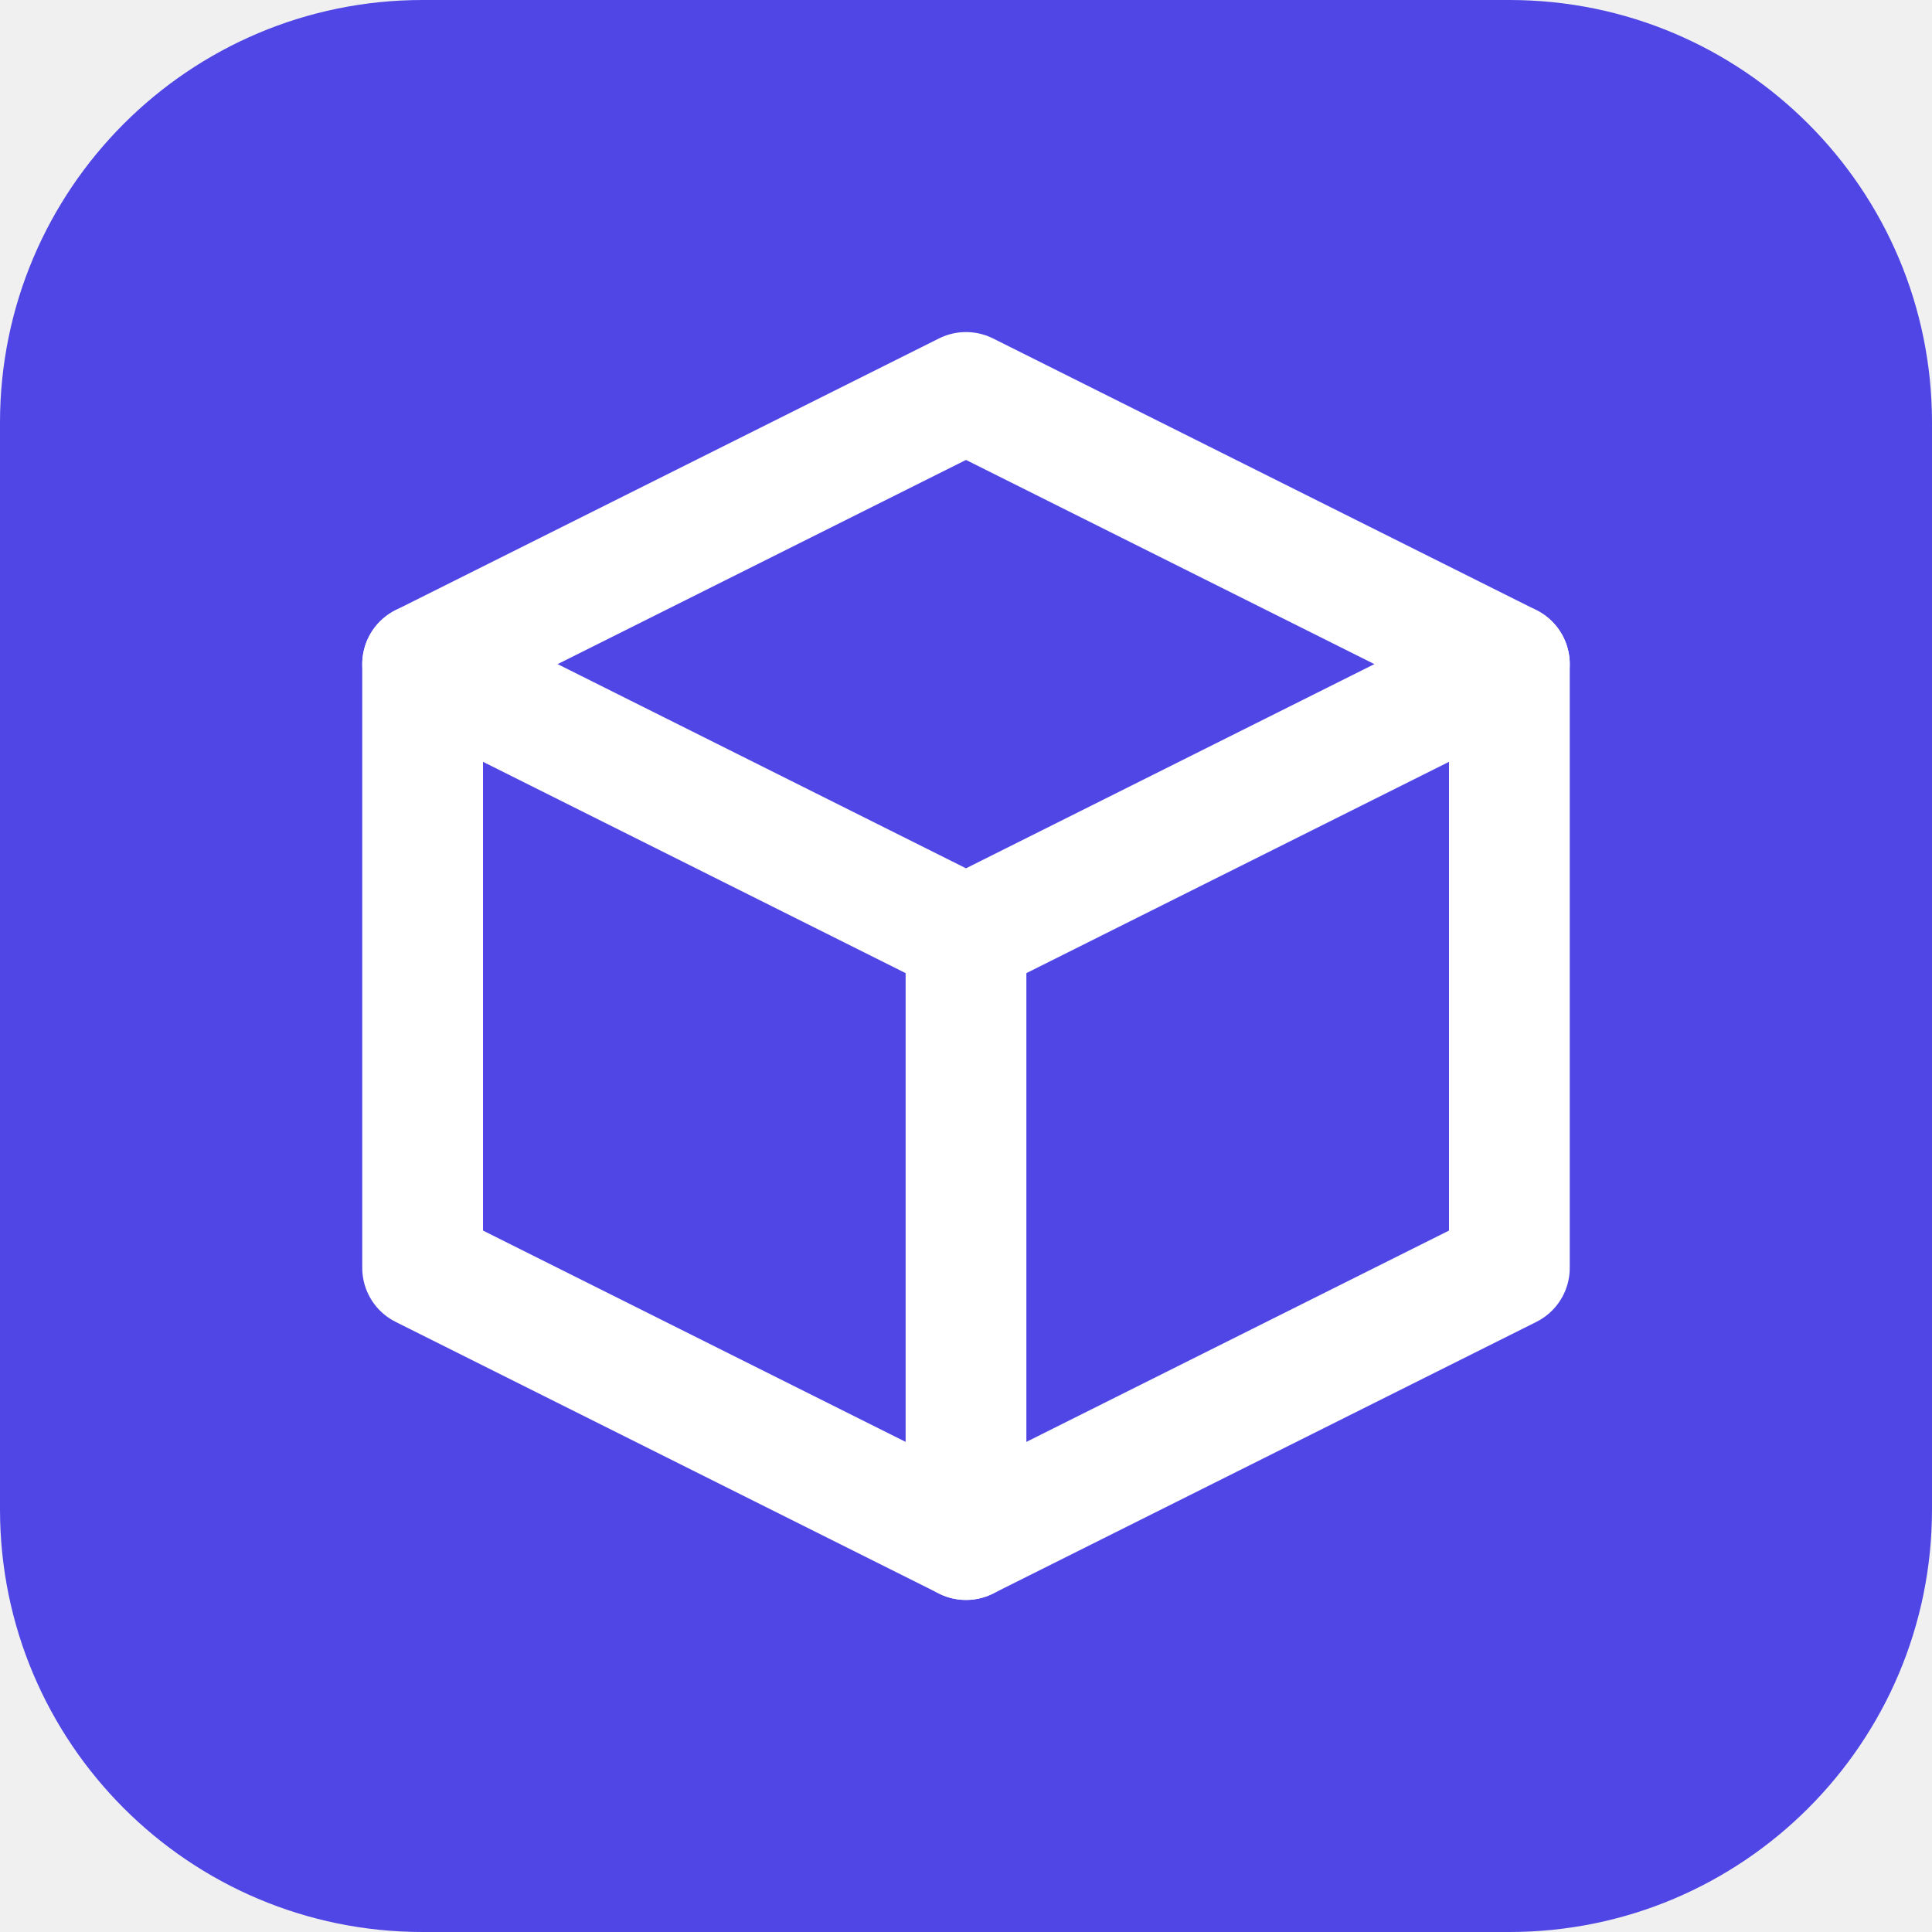
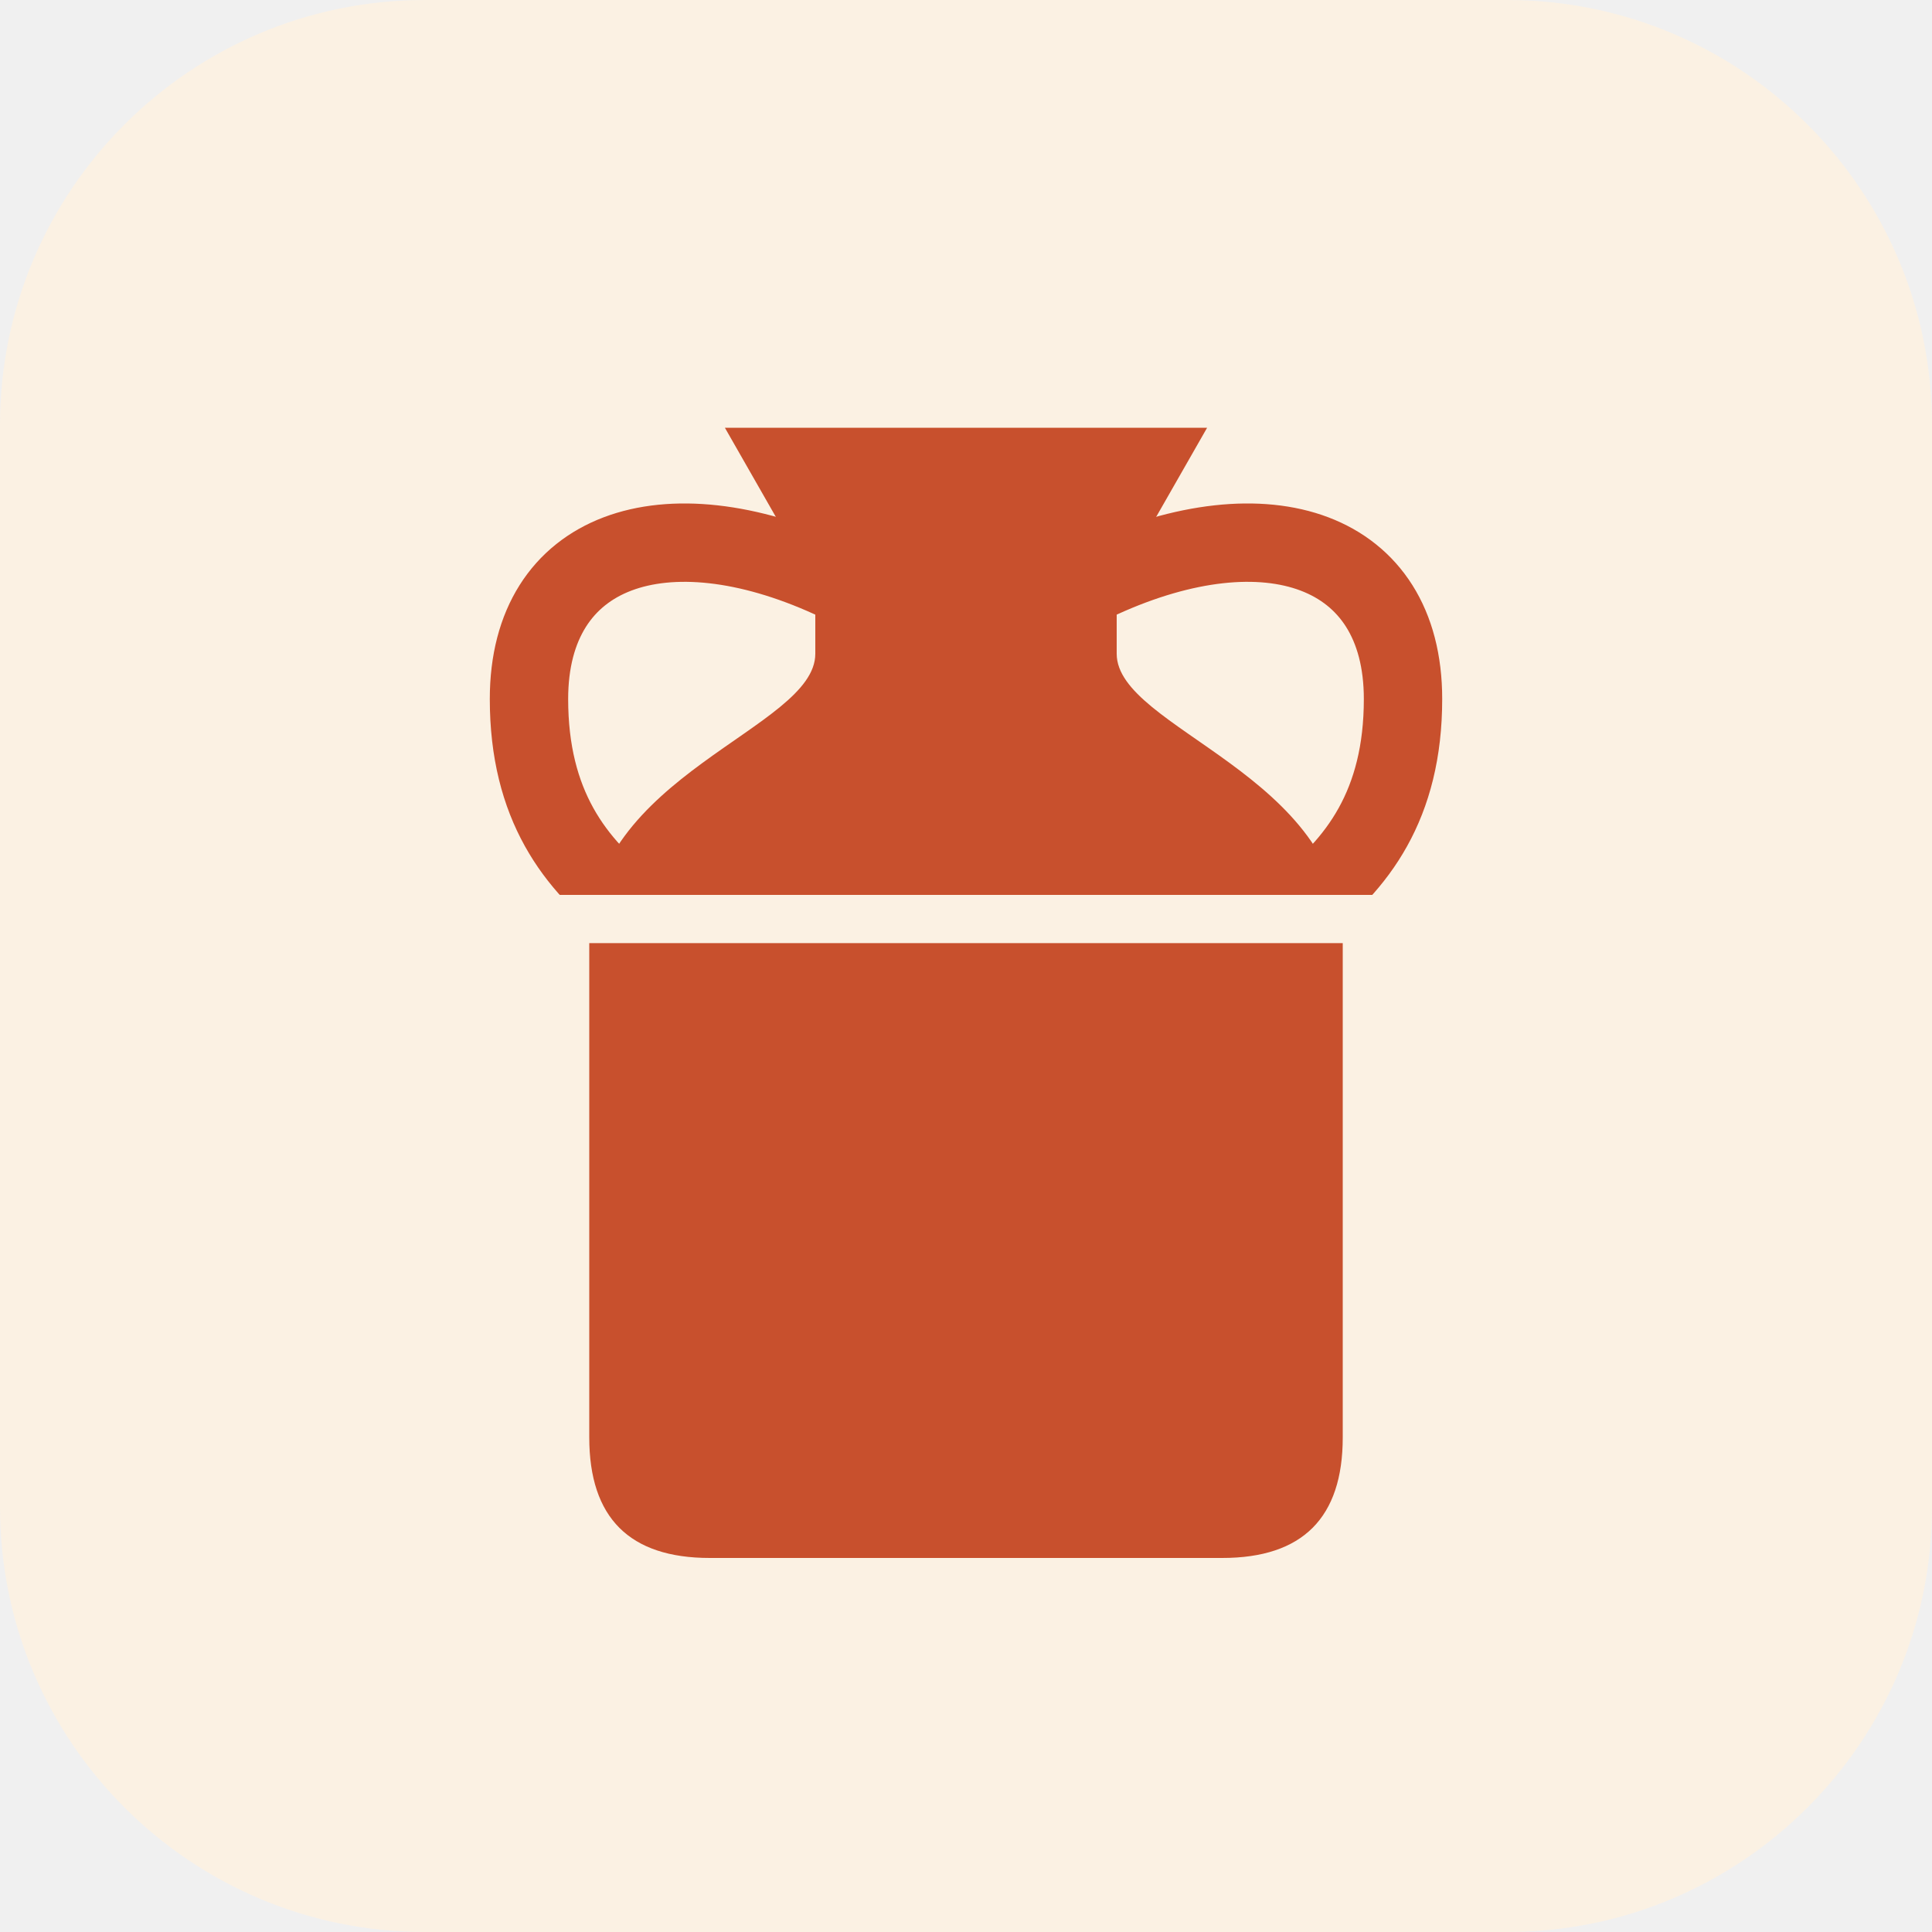
- <svg xmlns="http://www.w3.org/2000/svg" viewBox="0 0 64 64">
-   <rect width="64" height="64" rx="14" fill="#4f46e5" />
-   <g fill="none" stroke="#fff" stroke-width="4" stroke-linejoin="round" stroke-linecap="round">
-     <path d="M14 22 32 13l18 9v20l-18 9-18-9z" />
-     <path d="m14 22 18 9 18-9M32 31v20" />
+ <svg xmlns="http://www.w3.org/2000/svg" width="512" height="512" viewBox="0 0 100 100">
+   <rect width="100" height="100" rx="22" fill="#FBF1E3" />
+   <g transform="translate(11.0 12.0) scale(0.78)">
+     <g fill="#C8502D">
+       <path d="M41 23 C30 18 21 21 21 31 C21 38 24 42 28 45" fill="none" stroke="#C8502D" stroke-width="5.2" stroke-linecap="round" />
+       <path d="M59 23 C70 18 79 21 79 31 C79 38 76 42 72 45" fill="none" stroke="#C8502D" stroke-width="5.2" stroke-linecap="round" />
+       <path d="M34 13 H66 L62 20 H38 Z" />
+       <path d="M40 19 H60 V28 C60 33 75 36 75 47 V80 Q75 88 67 88 H33 Q25 88 25 80 V47 C25 36 40 33 40 28 Z" />
+     </g>
+     <rect x="20" y="44" width="60" height="3.2" fill="#FBF1E3" />
  </g>
</svg>
